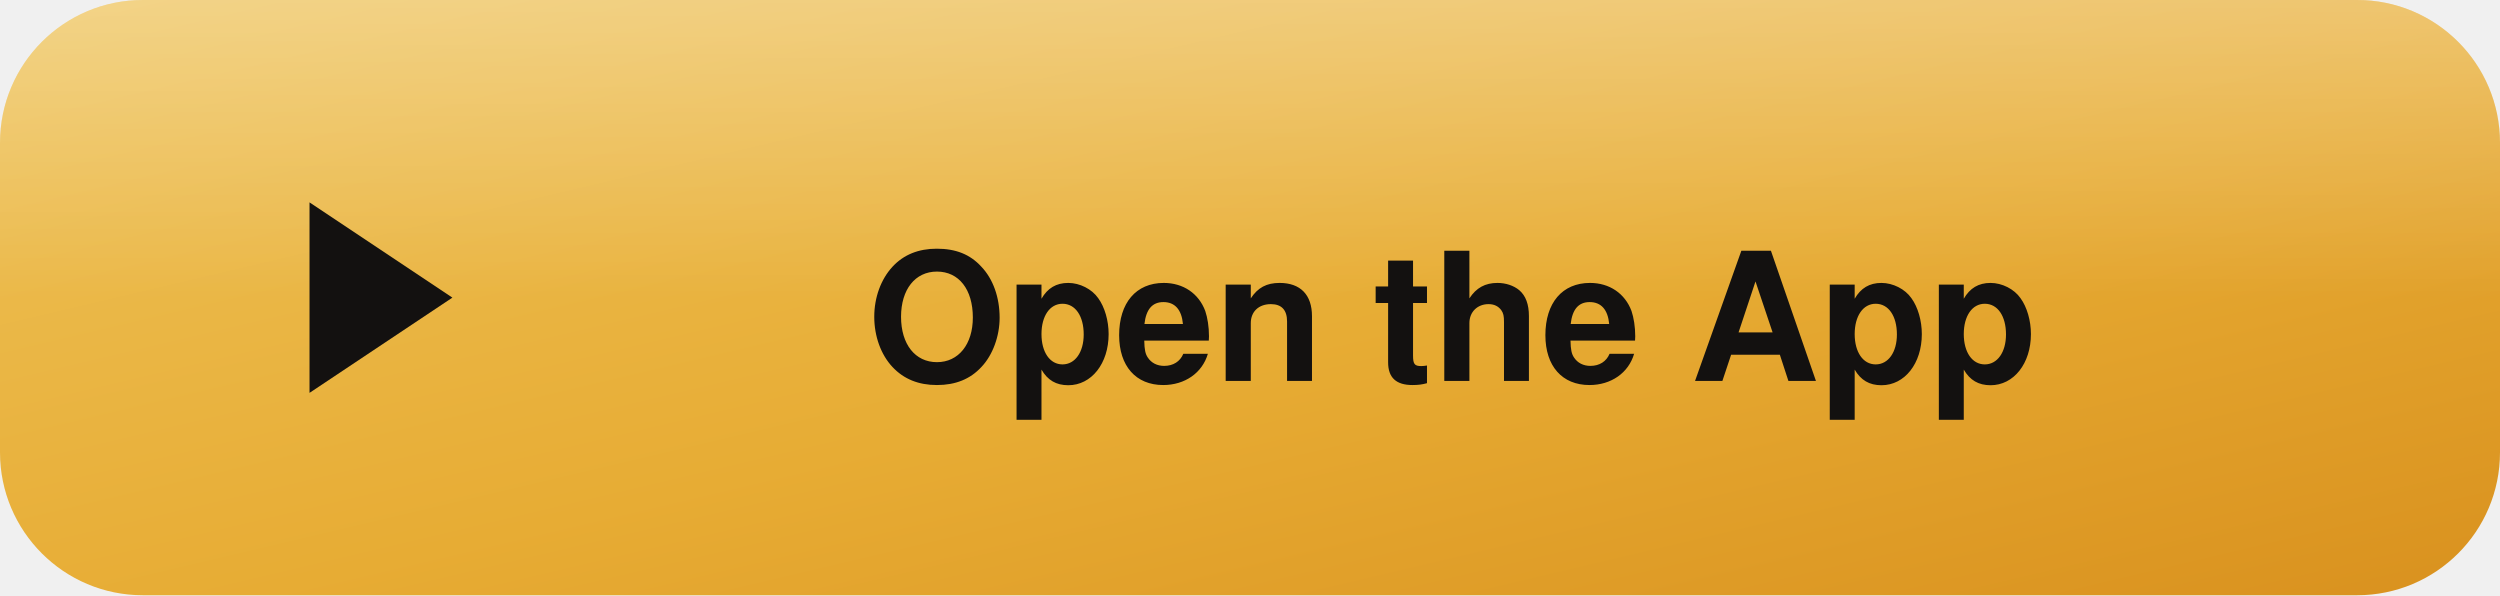
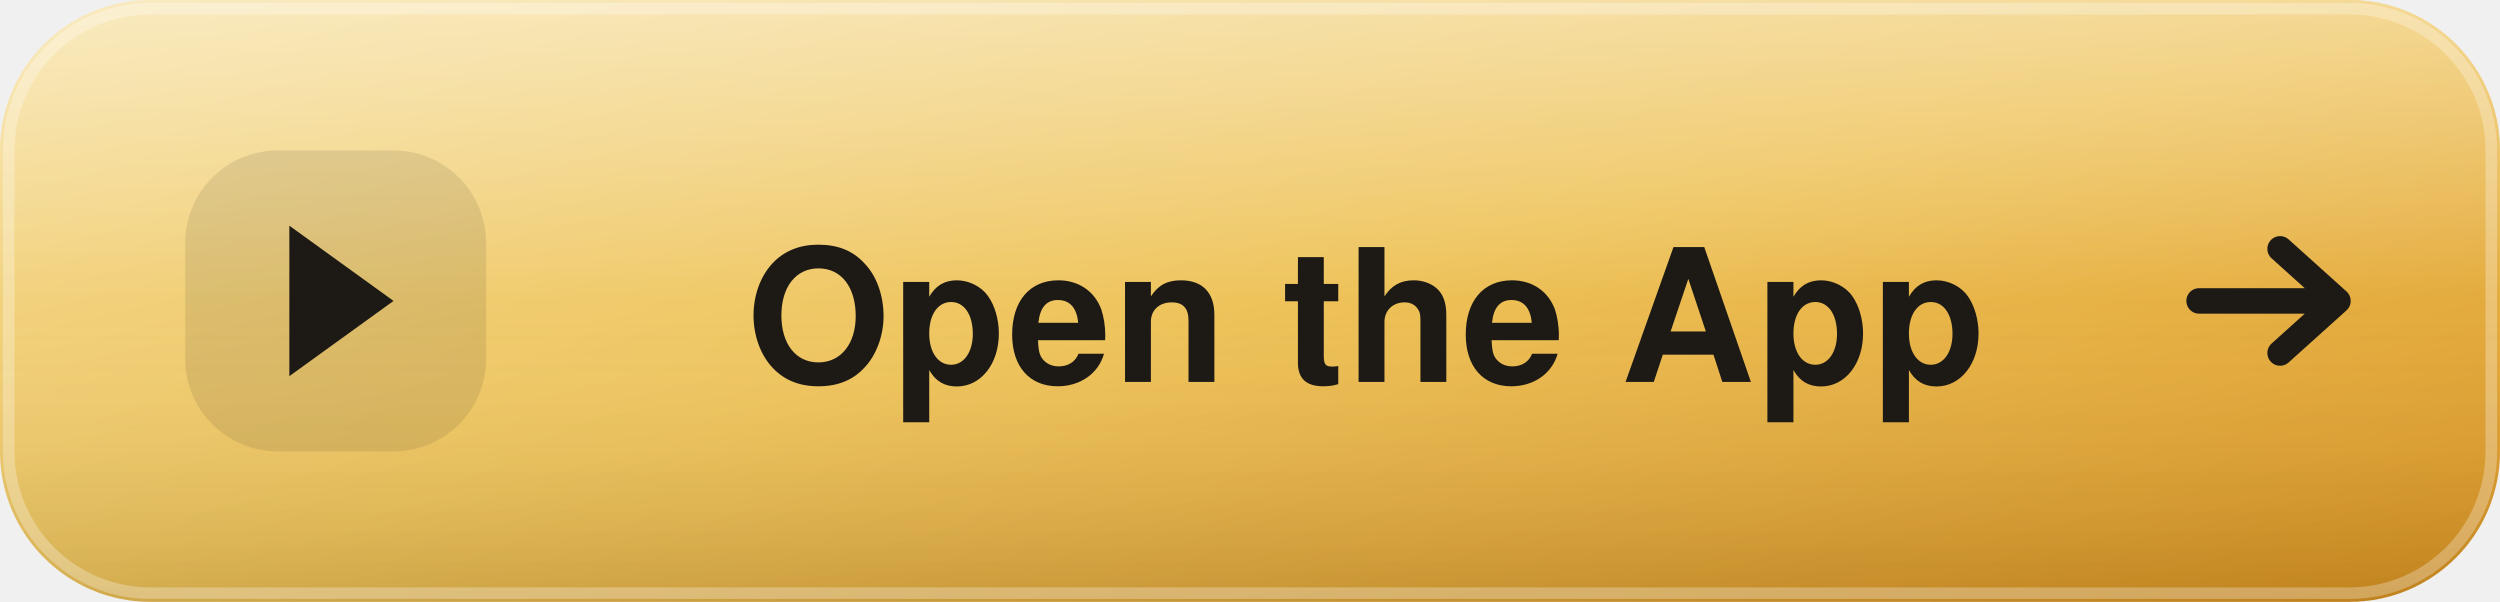
- <svg xmlns="http://www.w3.org/2000/svg" width="210" height="50" viewBox="0 0 210 50" fill="none">
+ <svg xmlns="http://www.w3.org/2000/svg" width="216" height="52" viewBox="0 0 216 52" fill="none">
  <defs>
    <linearGradient id="honey" x1="0" y1="0" x2="1" y2="1">
-       <stop offset="0" stop-color="#eec35a" />
-       <stop offset="0.55" stop-color="#e7ac34" />
+       <stop offset="0" stop-color="#f6e0a0" />
+       <stop offset="0.5" stop-color="#eec35a" />
      <stop offset="1" stop-color="#d9911e" />
    </linearGradient>
    <linearGradient id="sheen" x1="0" y1="0" x2="0" y2="1">
-       <stop offset="0" stop-color="#ffffff" stop-opacity="0.28" />
+       <stop offset="0" stop-color="#ffffff" stop-opacity="0.35" />
      <stop offset="0.5" stop-color="#ffffff" stop-opacity="0" />
+       <stop offset="1" stop-color="#000000" stop-opacity="0.12" />
    </linearGradient>
+     <filter id="shadow" x="-20%" y="-30%" width="140%" height="160%">
+       <feDropShadow dx="0" dy="2" stdDeviation="3" flood-color="#d9911e" flood-opacity="0.4" />
+     </filter>
  </defs>
-   <rect width="210" height="50" rx="12" fill="url(#honey)" />
-   <rect width="210" height="50" rx="12" fill="url(#sheen)" />
-   <path d="M26 17 L26 33 L38 25 Z" fill="#131110" />
-   <text x="122" y="32" font-family="'Segoe UI', Helvetica, Arial, sans-serif" font-size="15" font-weight="600" fill="#131110" text-anchor="middle">Open the App</text>
+   <rect width="216" height="52" rx="13" fill="url(#honey)" />
+   <rect width="216" height="52" rx="13" fill="url(#sheen)" />
+   <rect x="0.75" y="0.75" width="214.5" height="50.5" rx="12.25" fill="none" stroke="#ffffff" stroke-opacity="0.28" />
+   <rect x="16" y="13" width="26" height="26" rx="8" fill="#1d1a16" fill-opacity="0.1" />
+   <path d="M25 19.5 L25 32.5 L34 26 Z" fill="#1d1a16" />
+   <text x="118" y="33" font-family="'Segoe UI', -apple-system, BlinkMacSystemFont, Helvetica, Arial, sans-serif" font-size="16" font-weight="700" fill="#1d1a16" text-anchor="middle" letter-spacing="0.2">Open the App</text>
+   <path d="M190 26 L202 26 M197 21.5 L202 26 L197 30.5" stroke="#1d1a16" stroke-width="2.2" stroke-linecap="round" stroke-linejoin="round" />
</svg>
